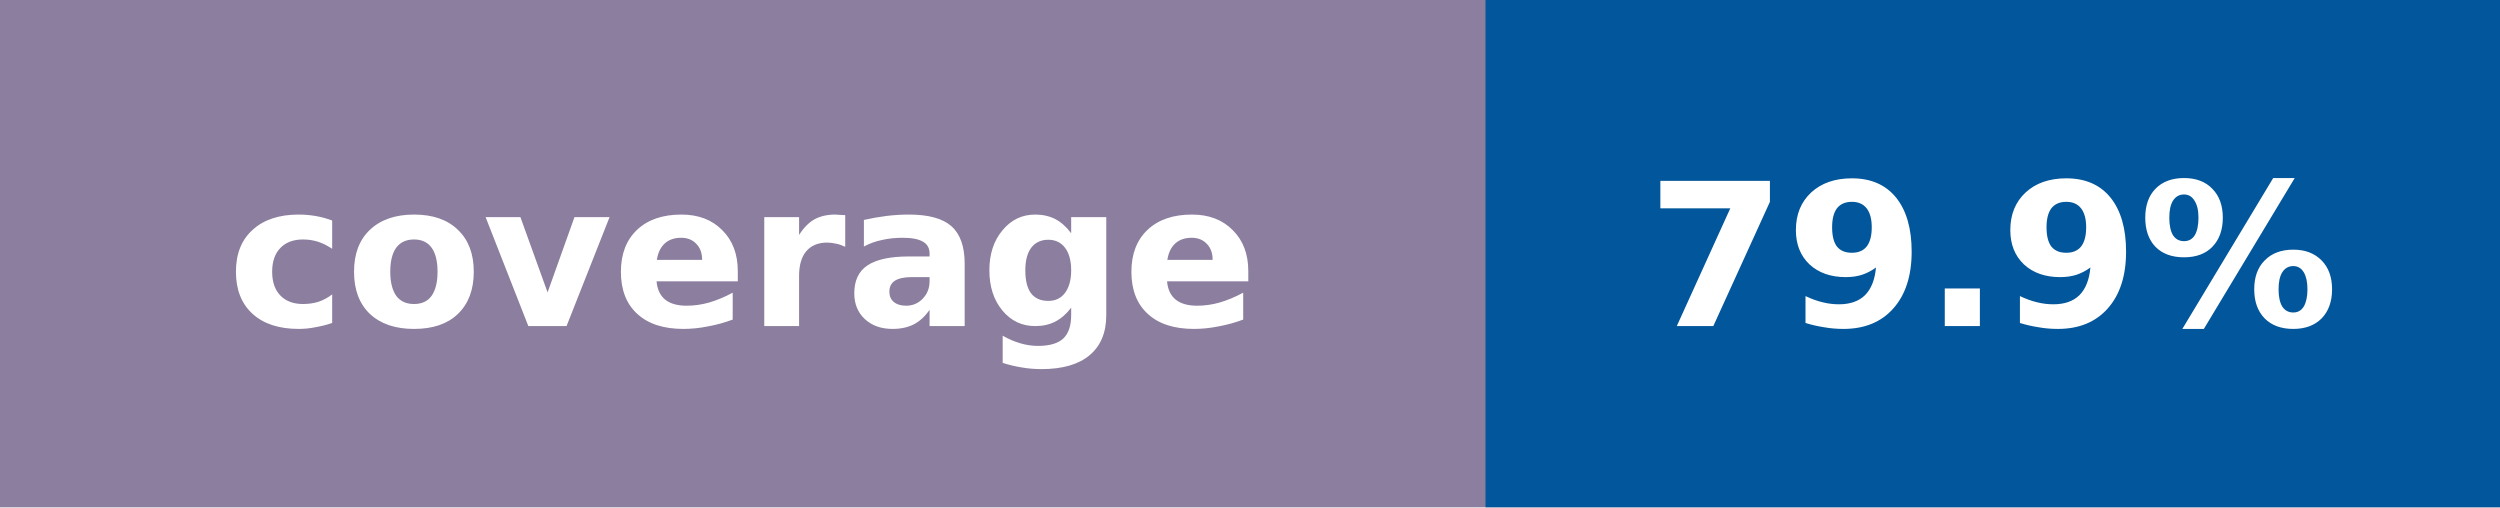
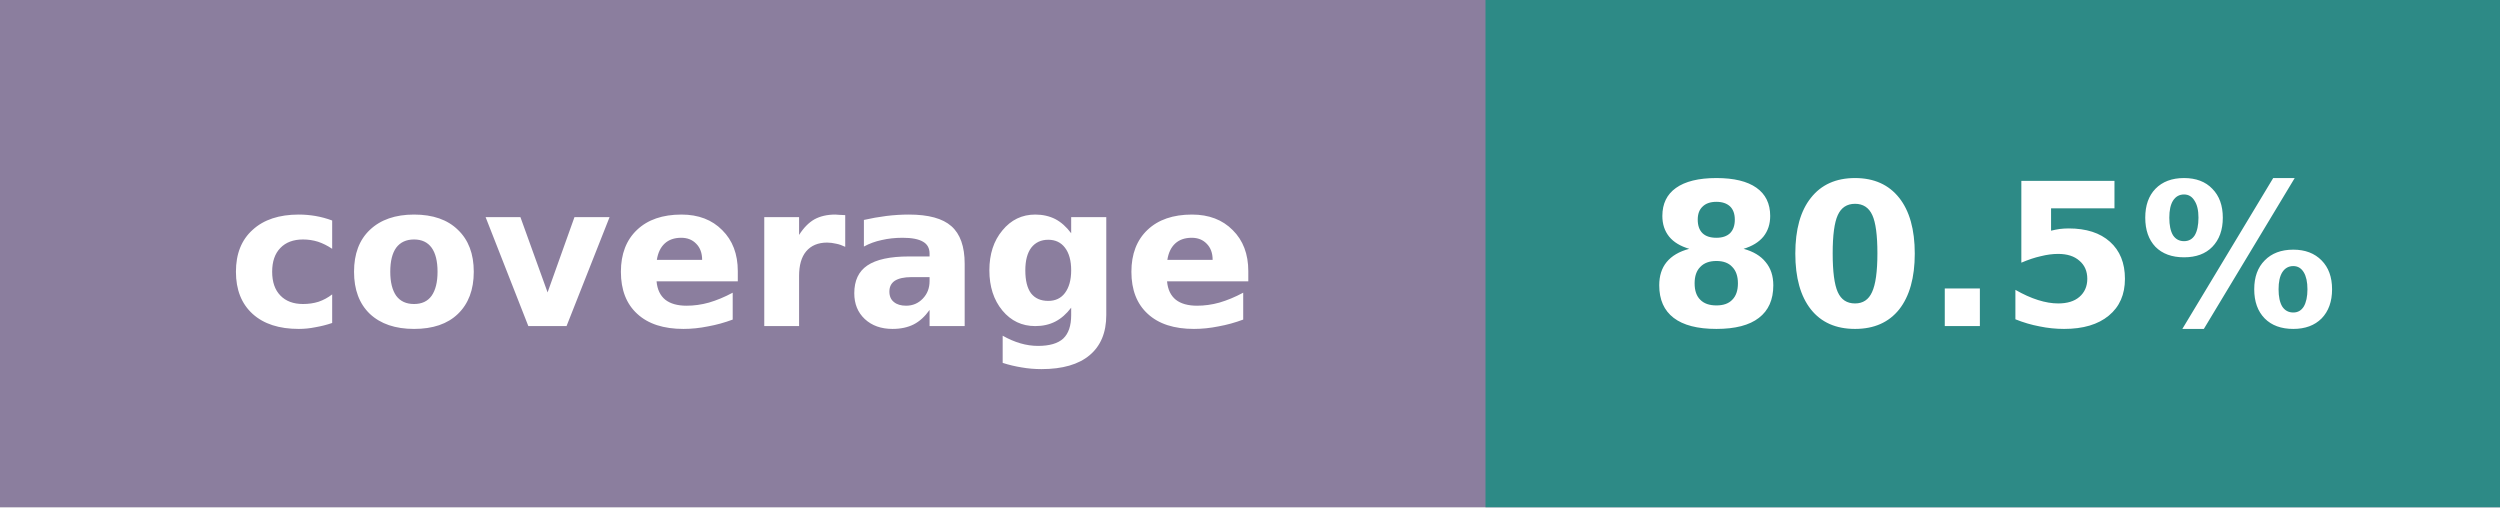
- <svg xmlns="http://www.w3.org/2000/svg" width="138" height="28" role="img" aria-label="coverage: 79.9%">
+ <svg xmlns="http://www.w3.org/2000/svg" width="138" height="28" role="img" aria-label="coverage: 80.5%">
  <rect width="138" height="28" fill="#8B7E9E" />
-   <rect x="82" width="56" height="28" fill="#02569B" />
+   <rect x="82" width="56" height="28" fill="#2D8A86" />
  <g fill="#fff" text-anchor="middle" font-family="Verdana,Geneva,DejaVu Sans,sans-serif" font-size="11" font-weight="700">
    <text x="41.0" y="18">coverage</text>
-     <text x="110.0" y="18">79.9%</text>
+     <text x="110.0" y="18">80.5%</text>
  </g>
</svg>
